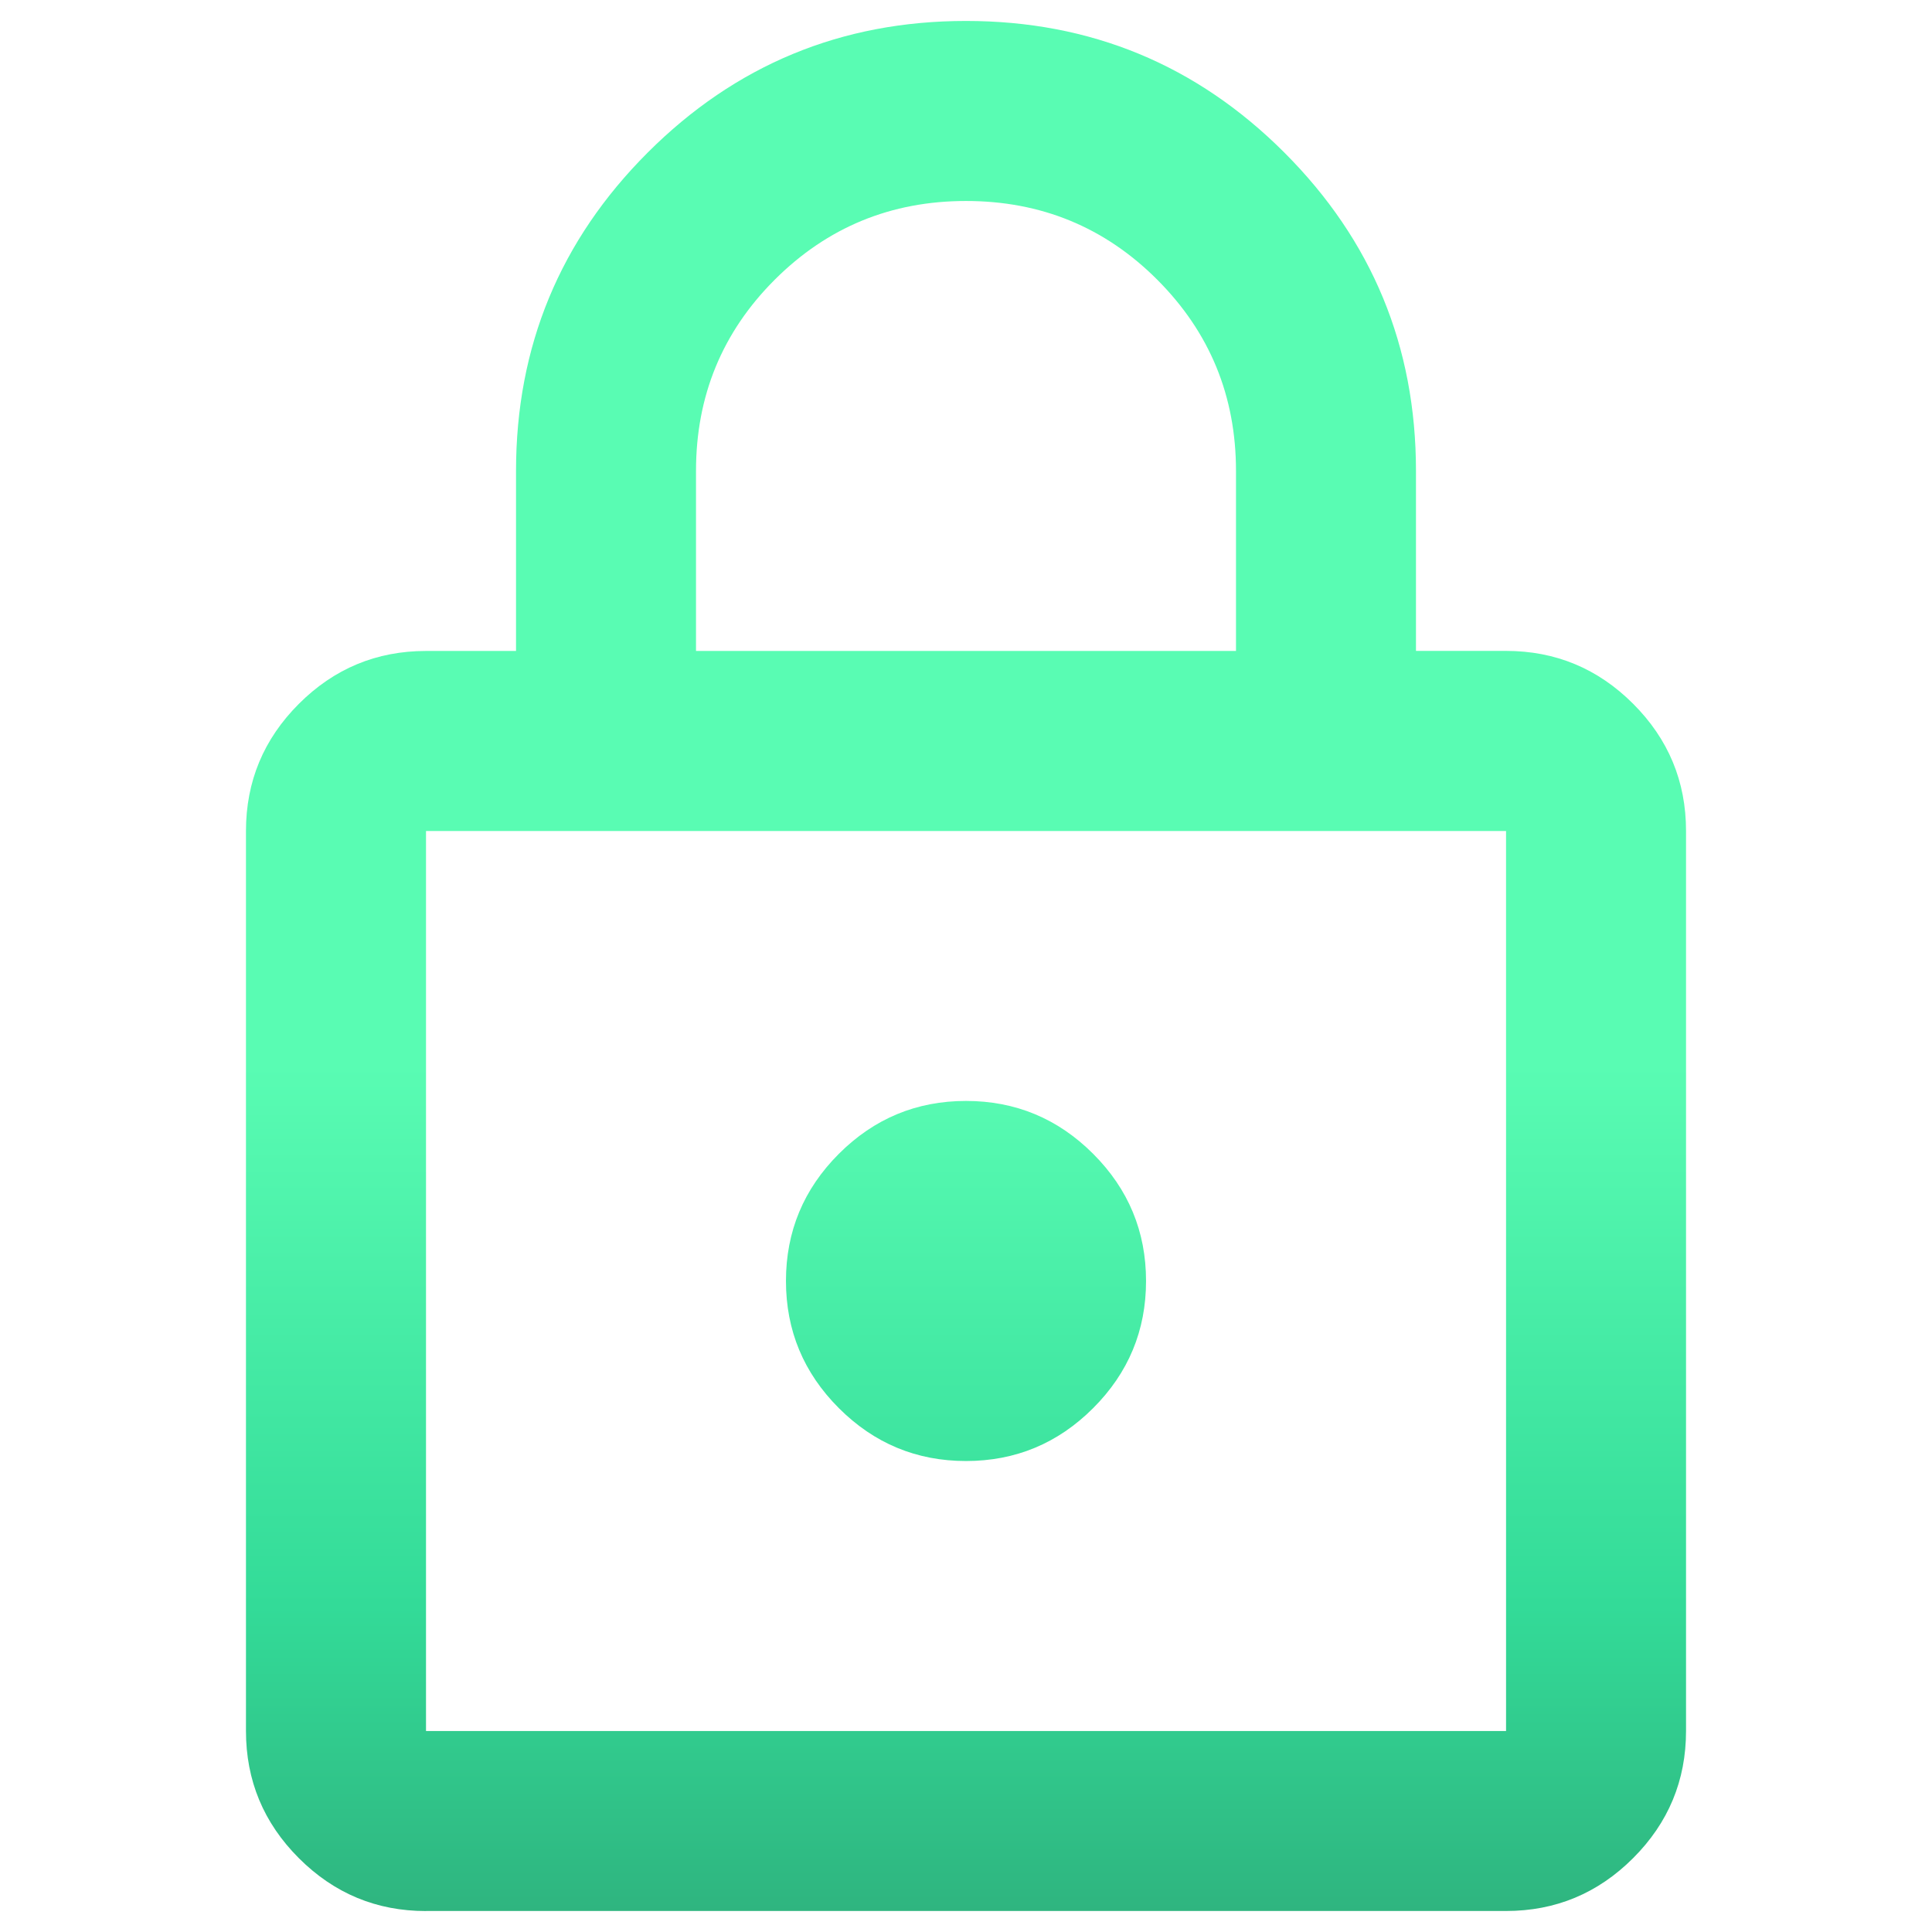
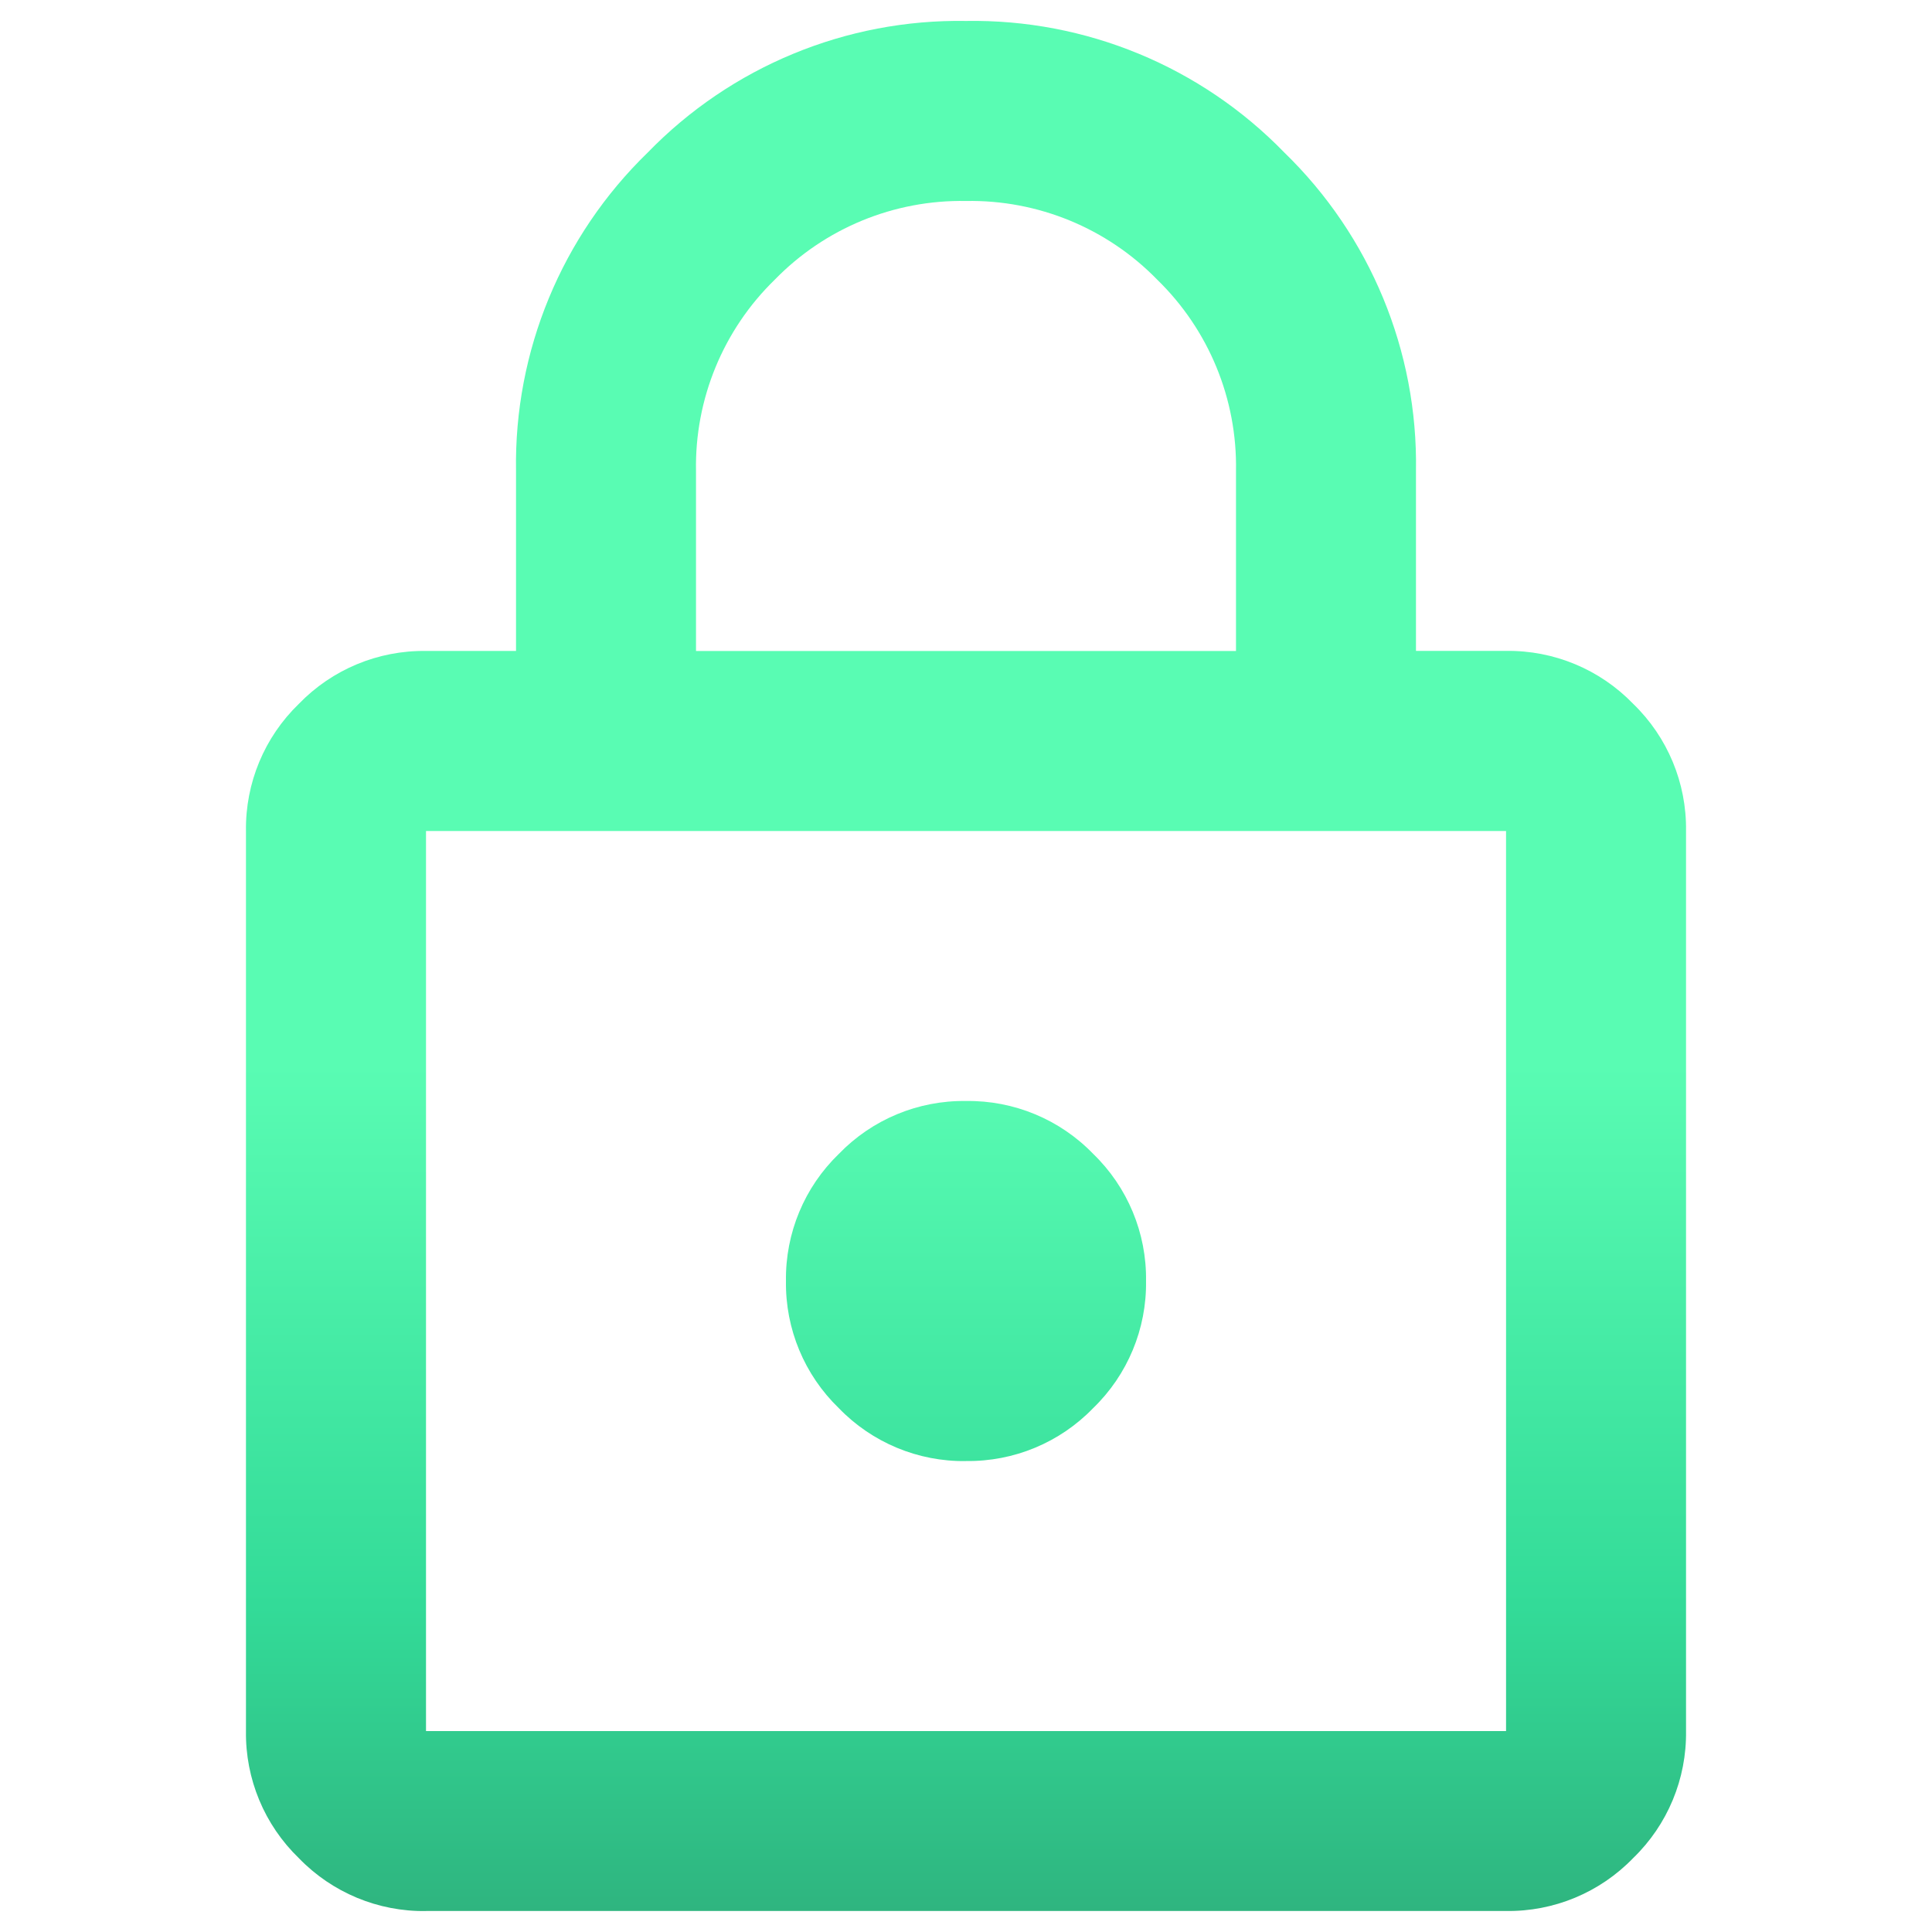
- <svg xmlns="http://www.w3.org/2000/svg" id="Layer_1" version="1.1" viewBox="0 0 32 32">
+ <svg xmlns="http://www.w3.org/2000/svg" viewBox="0 0 32 32">
  <defs>
-     <style>
-       .st0 {
-         fill: url(#linear-gradient);
-       }
-     </style>
-     <linearGradient id="linear-gradient" x1="16" y1="35.576" x2="16" y2="17.64" gradientUnits="userSpaceOnUse">
+     <linearGradient id="A" x1="16" y1="35.576" x2="16" y2="17.64" gradientUnits="userSpaceOnUse">
      <stop offset="0" stop-color="#2b976c" />
      <stop offset=".5" stop-color="#33db98" />
      <stop offset="1" stop-color="#59fcb3" />
    </linearGradient>
  </defs>
-   <path class="st0" d="M7.056,31.653c-.82,0-1.522-.292-2.106-.876s-.876-1.286-.876-2.106v-14.907c0-.82.292-1.522.876-2.106s1.286-.876,2.106-.876h1.491v-2.981c0-2.062.727-3.82,2.18-5.273S13.938.347,16,.347s3.82.727,5.273,2.18,2.18,3.211,2.18,5.273v2.981h1.491c.82,0,1.522.292,2.106.876s.876,1.286.876,2.106v14.907c0,.82-.292,1.522-.876,2.106s-1.286.876-2.106.876H7.056ZM7.056,28.671h17.889v-14.907H7.056v14.907ZM16,24.199c.82,0,1.522-.292,2.106-.876s.876-1.286.876-2.106-.292-1.522-.876-2.106-1.286-.876-2.106-.876-1.522.292-2.106.876-.876,1.286-.876,2.106.292,1.522.876,2.106,1.286.876,2.106.876ZM11.528,10.782h8.944v-2.981c0-1.242-.435-2.298-1.304-3.168s-1.926-1.304-3.168-1.304-2.298.435-3.168,1.304-1.304,1.926-1.304,3.168v2.981ZM7.056,28.671v-14.907,14.907Z" />
+   <path d="M7.056 31.653a2.87 2.87 0 0 1-2.106-.876 2.87 2.87 0 0 1-.876-2.106V13.764a2.87 2.87 0 0 1 .876-2.106 2.87 2.87 0 0 1 2.106-.876h1.491V7.801a7.18 7.18 0 0 1 2.18-5.273A7.18 7.18 0 0 1 16 .347a7.18 7.18 0 0 1 5.273 2.18 7.18 7.18 0 0 1 2.18 5.273v2.981h1.491a2.87 2.87 0 0 1 2.106.876 2.87 2.87 0 0 1 .876 2.106v14.907a2.87 2.87 0 0 1-.876 2.106 2.87 2.87 0 0 1-2.106.876H7.056zm0-2.981h17.889V13.764H7.056v14.907zM16 24.199a2.87 2.87 0 0 0 2.106-.876 2.87 2.87 0 0 0 .876-2.106 2.87 2.87 0 0 0-.876-2.106A2.87 2.87 0 0 0 16 18.236a2.87 2.87 0 0 0-2.106.876 2.87 2.87 0 0 0-.876 2.106 2.87 2.87 0 0 0 .876 2.106 2.87 2.87 0 0 0 2.106.876zm-4.472-13.416h8.944V7.801a4.31 4.31 0 0 0-1.304-3.168A4.31 4.31 0 0 0 16 3.329a4.31 4.31 0 0 0-3.168 1.304 4.31 4.31 0 0 0-1.304 3.168v2.981zM7.056 28.671V13.764v14.907z" fill="url(#A)" />
</svg>
